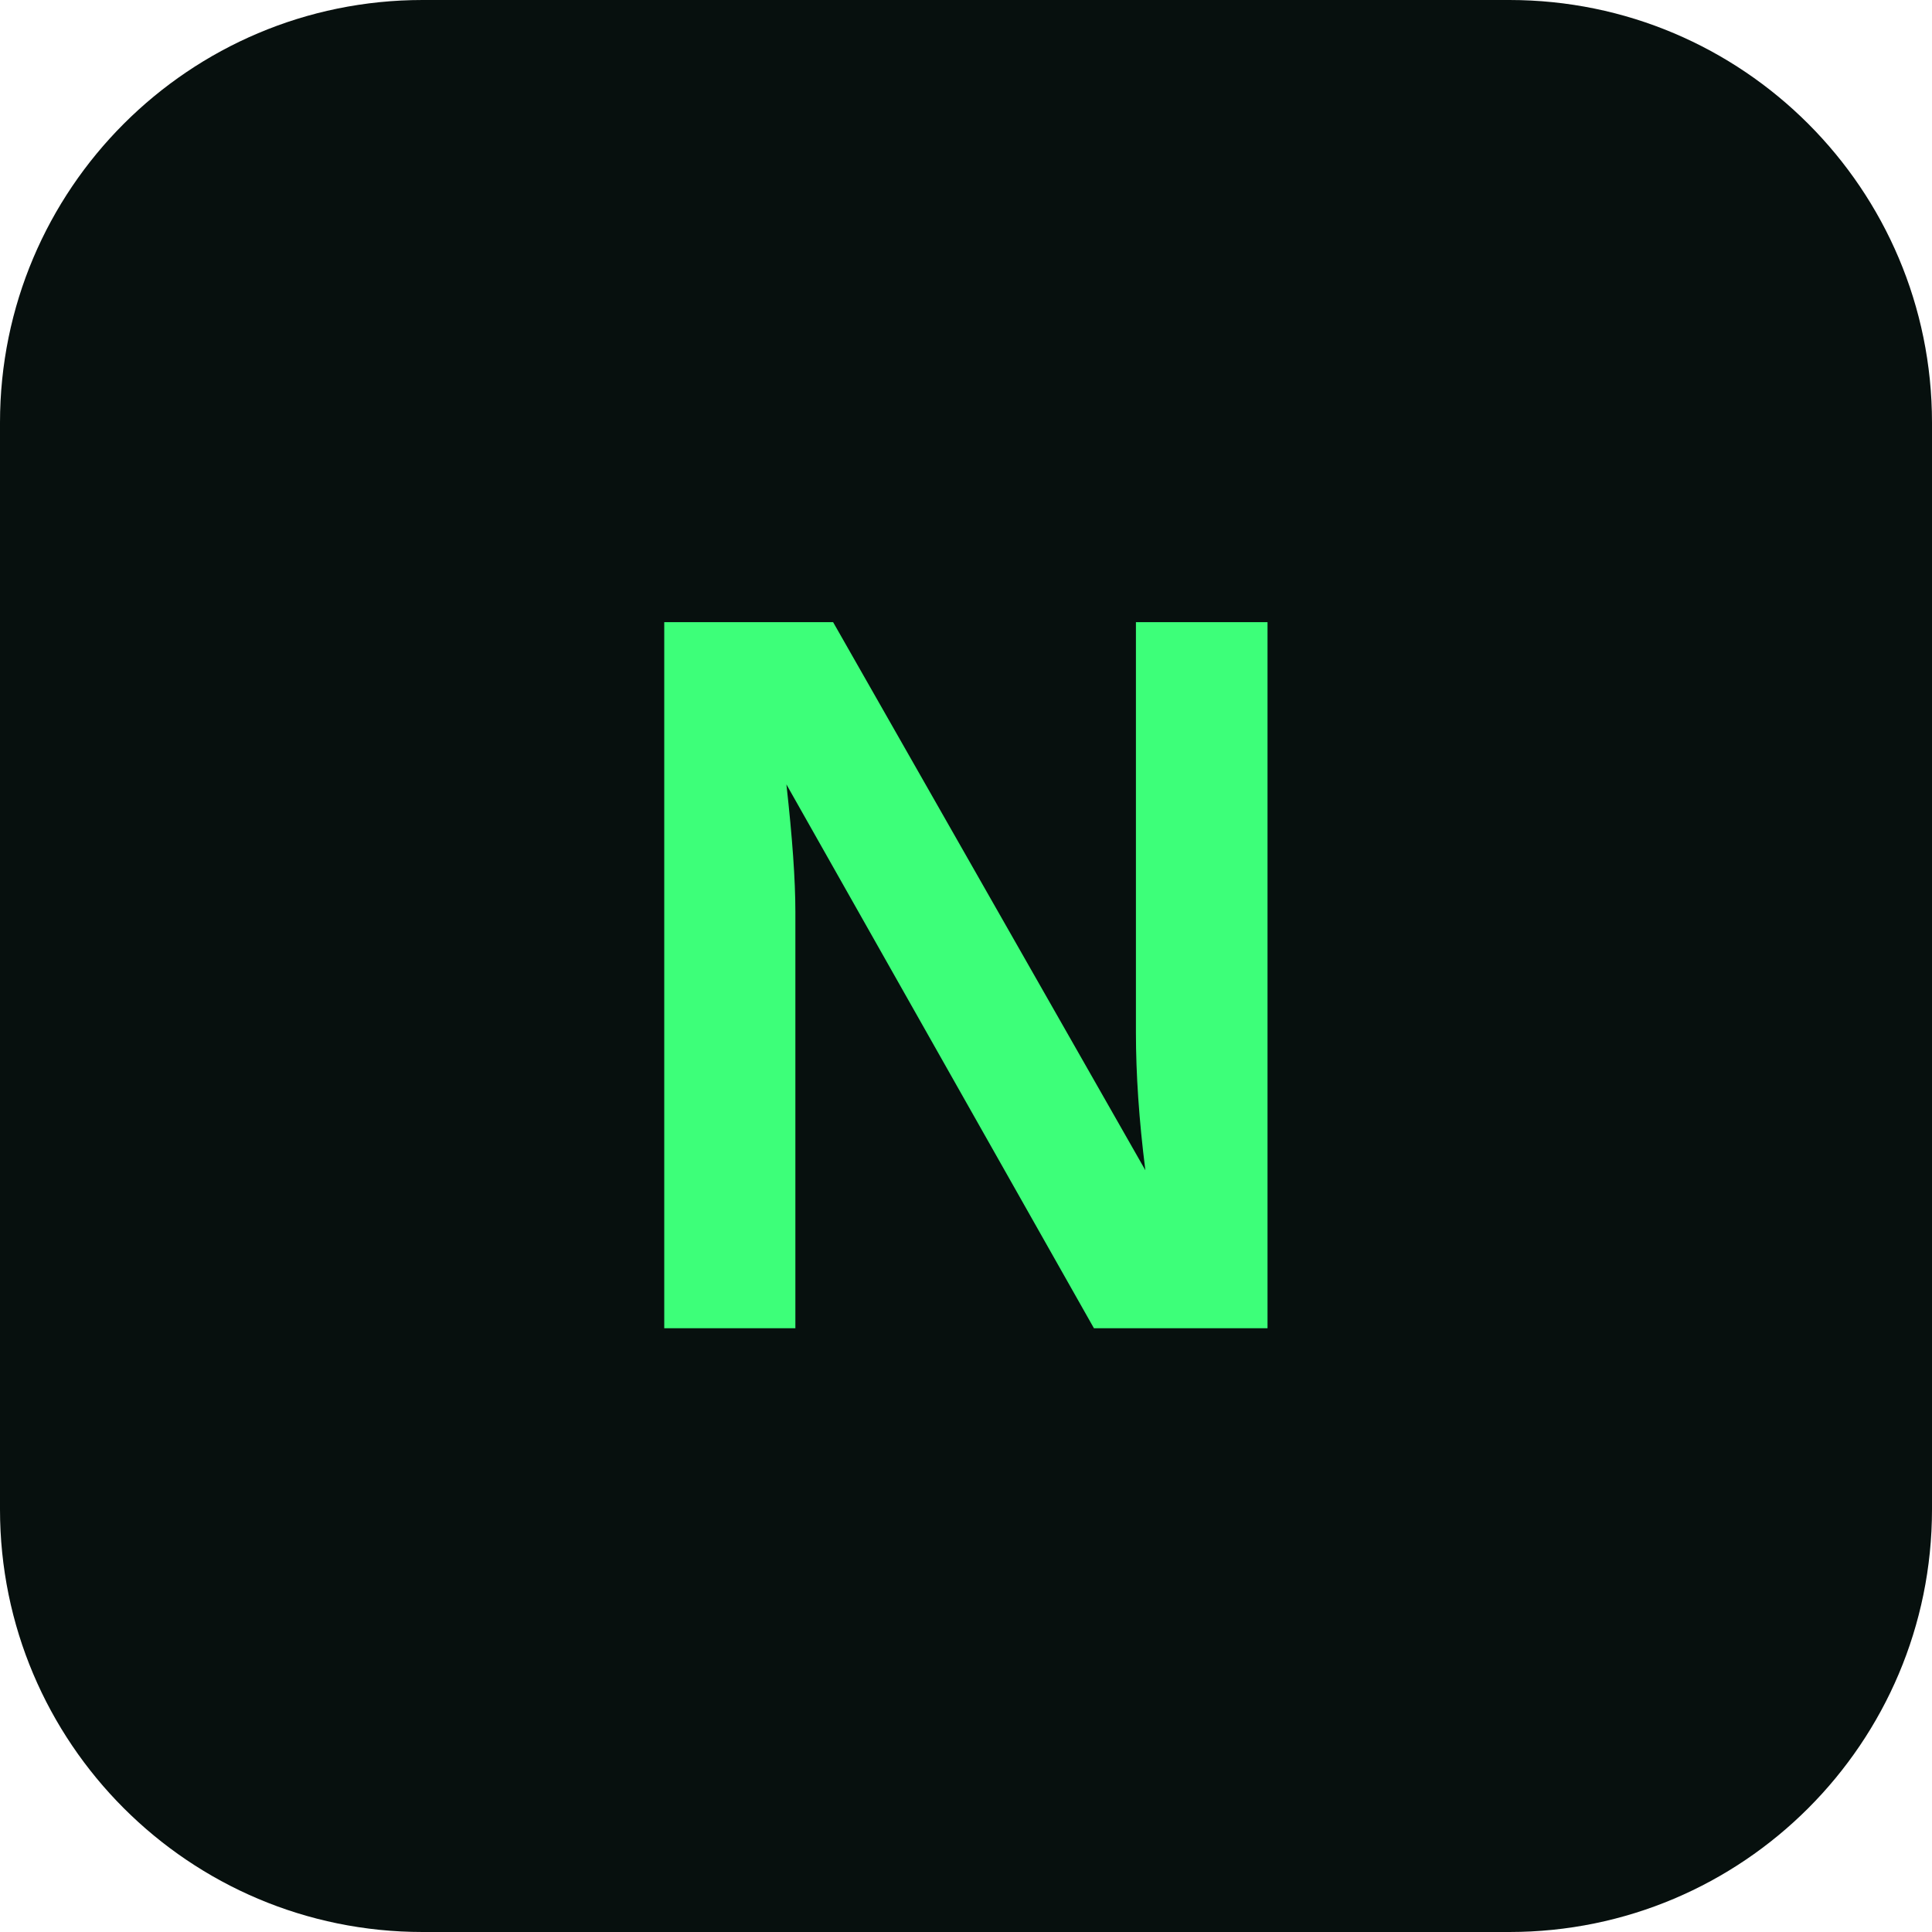
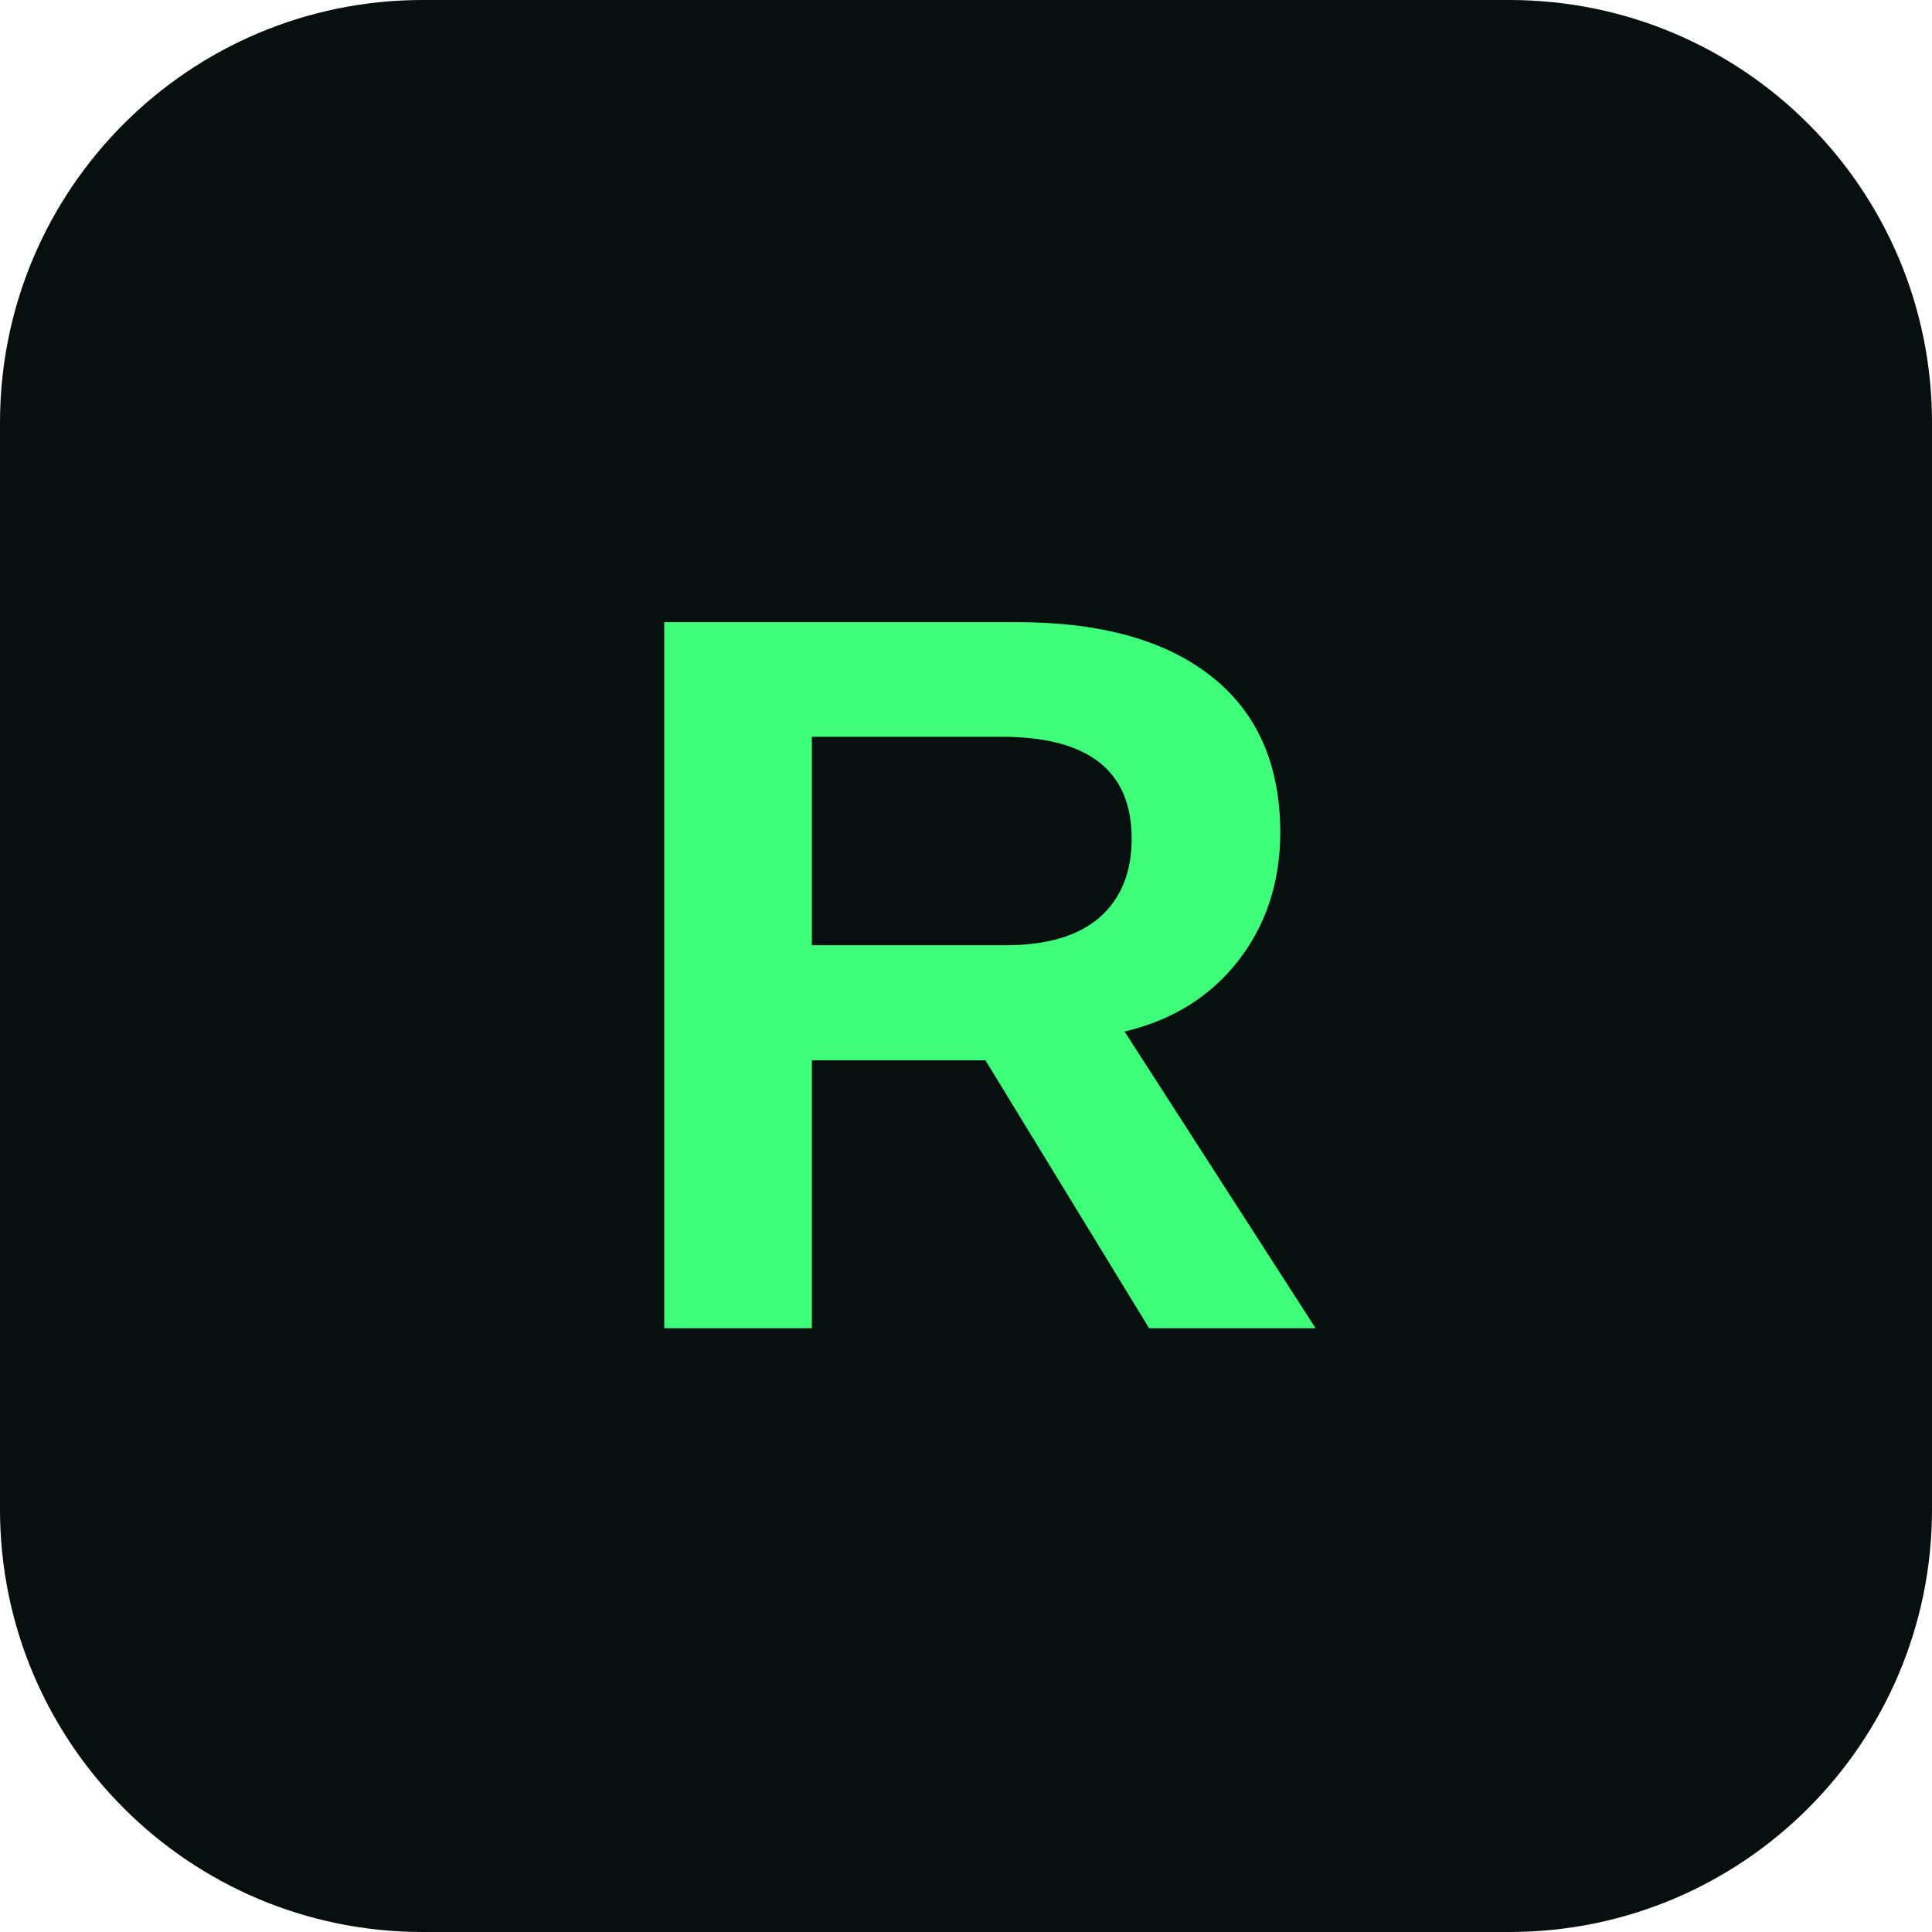
<svg xmlns="http://www.w3.org/2000/svg" viewBox="0 0 64 64">
  <rect width="64" height="64" rx="14" fill="#07100e" />
-   <text x="32" y="44" font-size="34" font-family="Arial, sans-serif" font-weight="900" fill="#3dff79" text-anchor="middle">N</text>
+   <text x="32" y="44" font-size="34" font-family="Arial, sans-serif" font-weight="900" fill="#3dff79" text-anchor="middle">R</text>
</svg>
